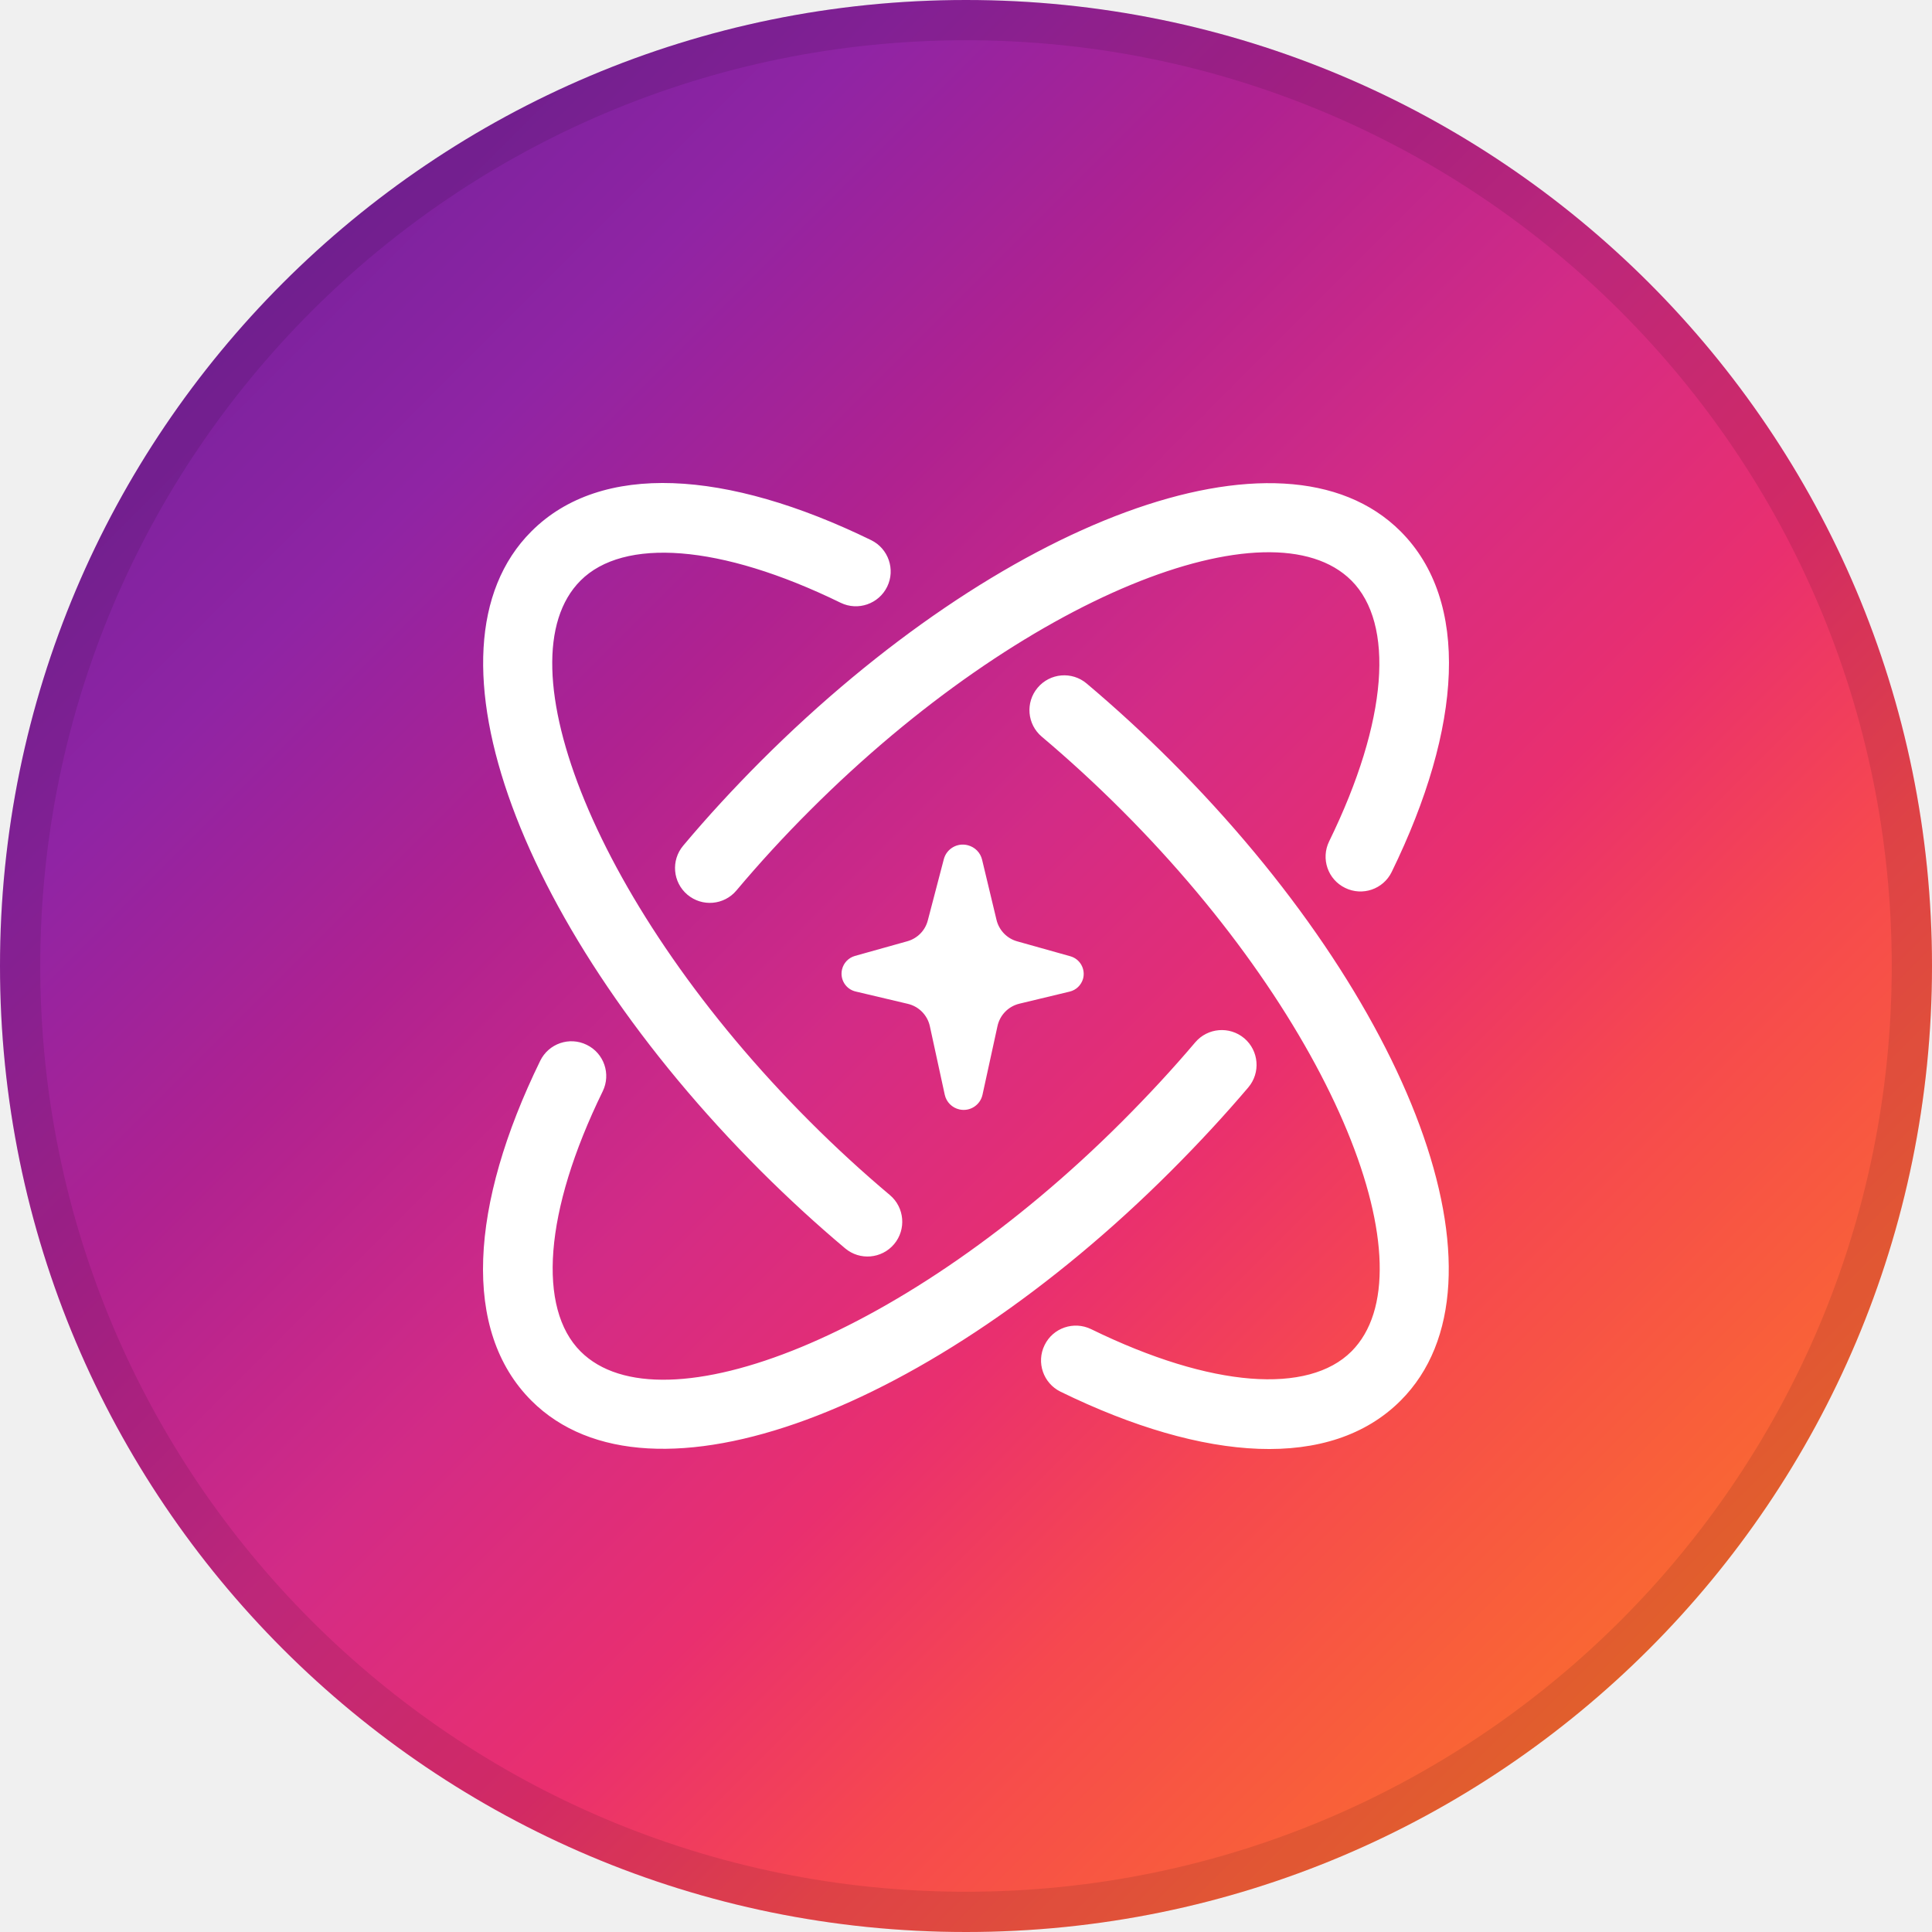
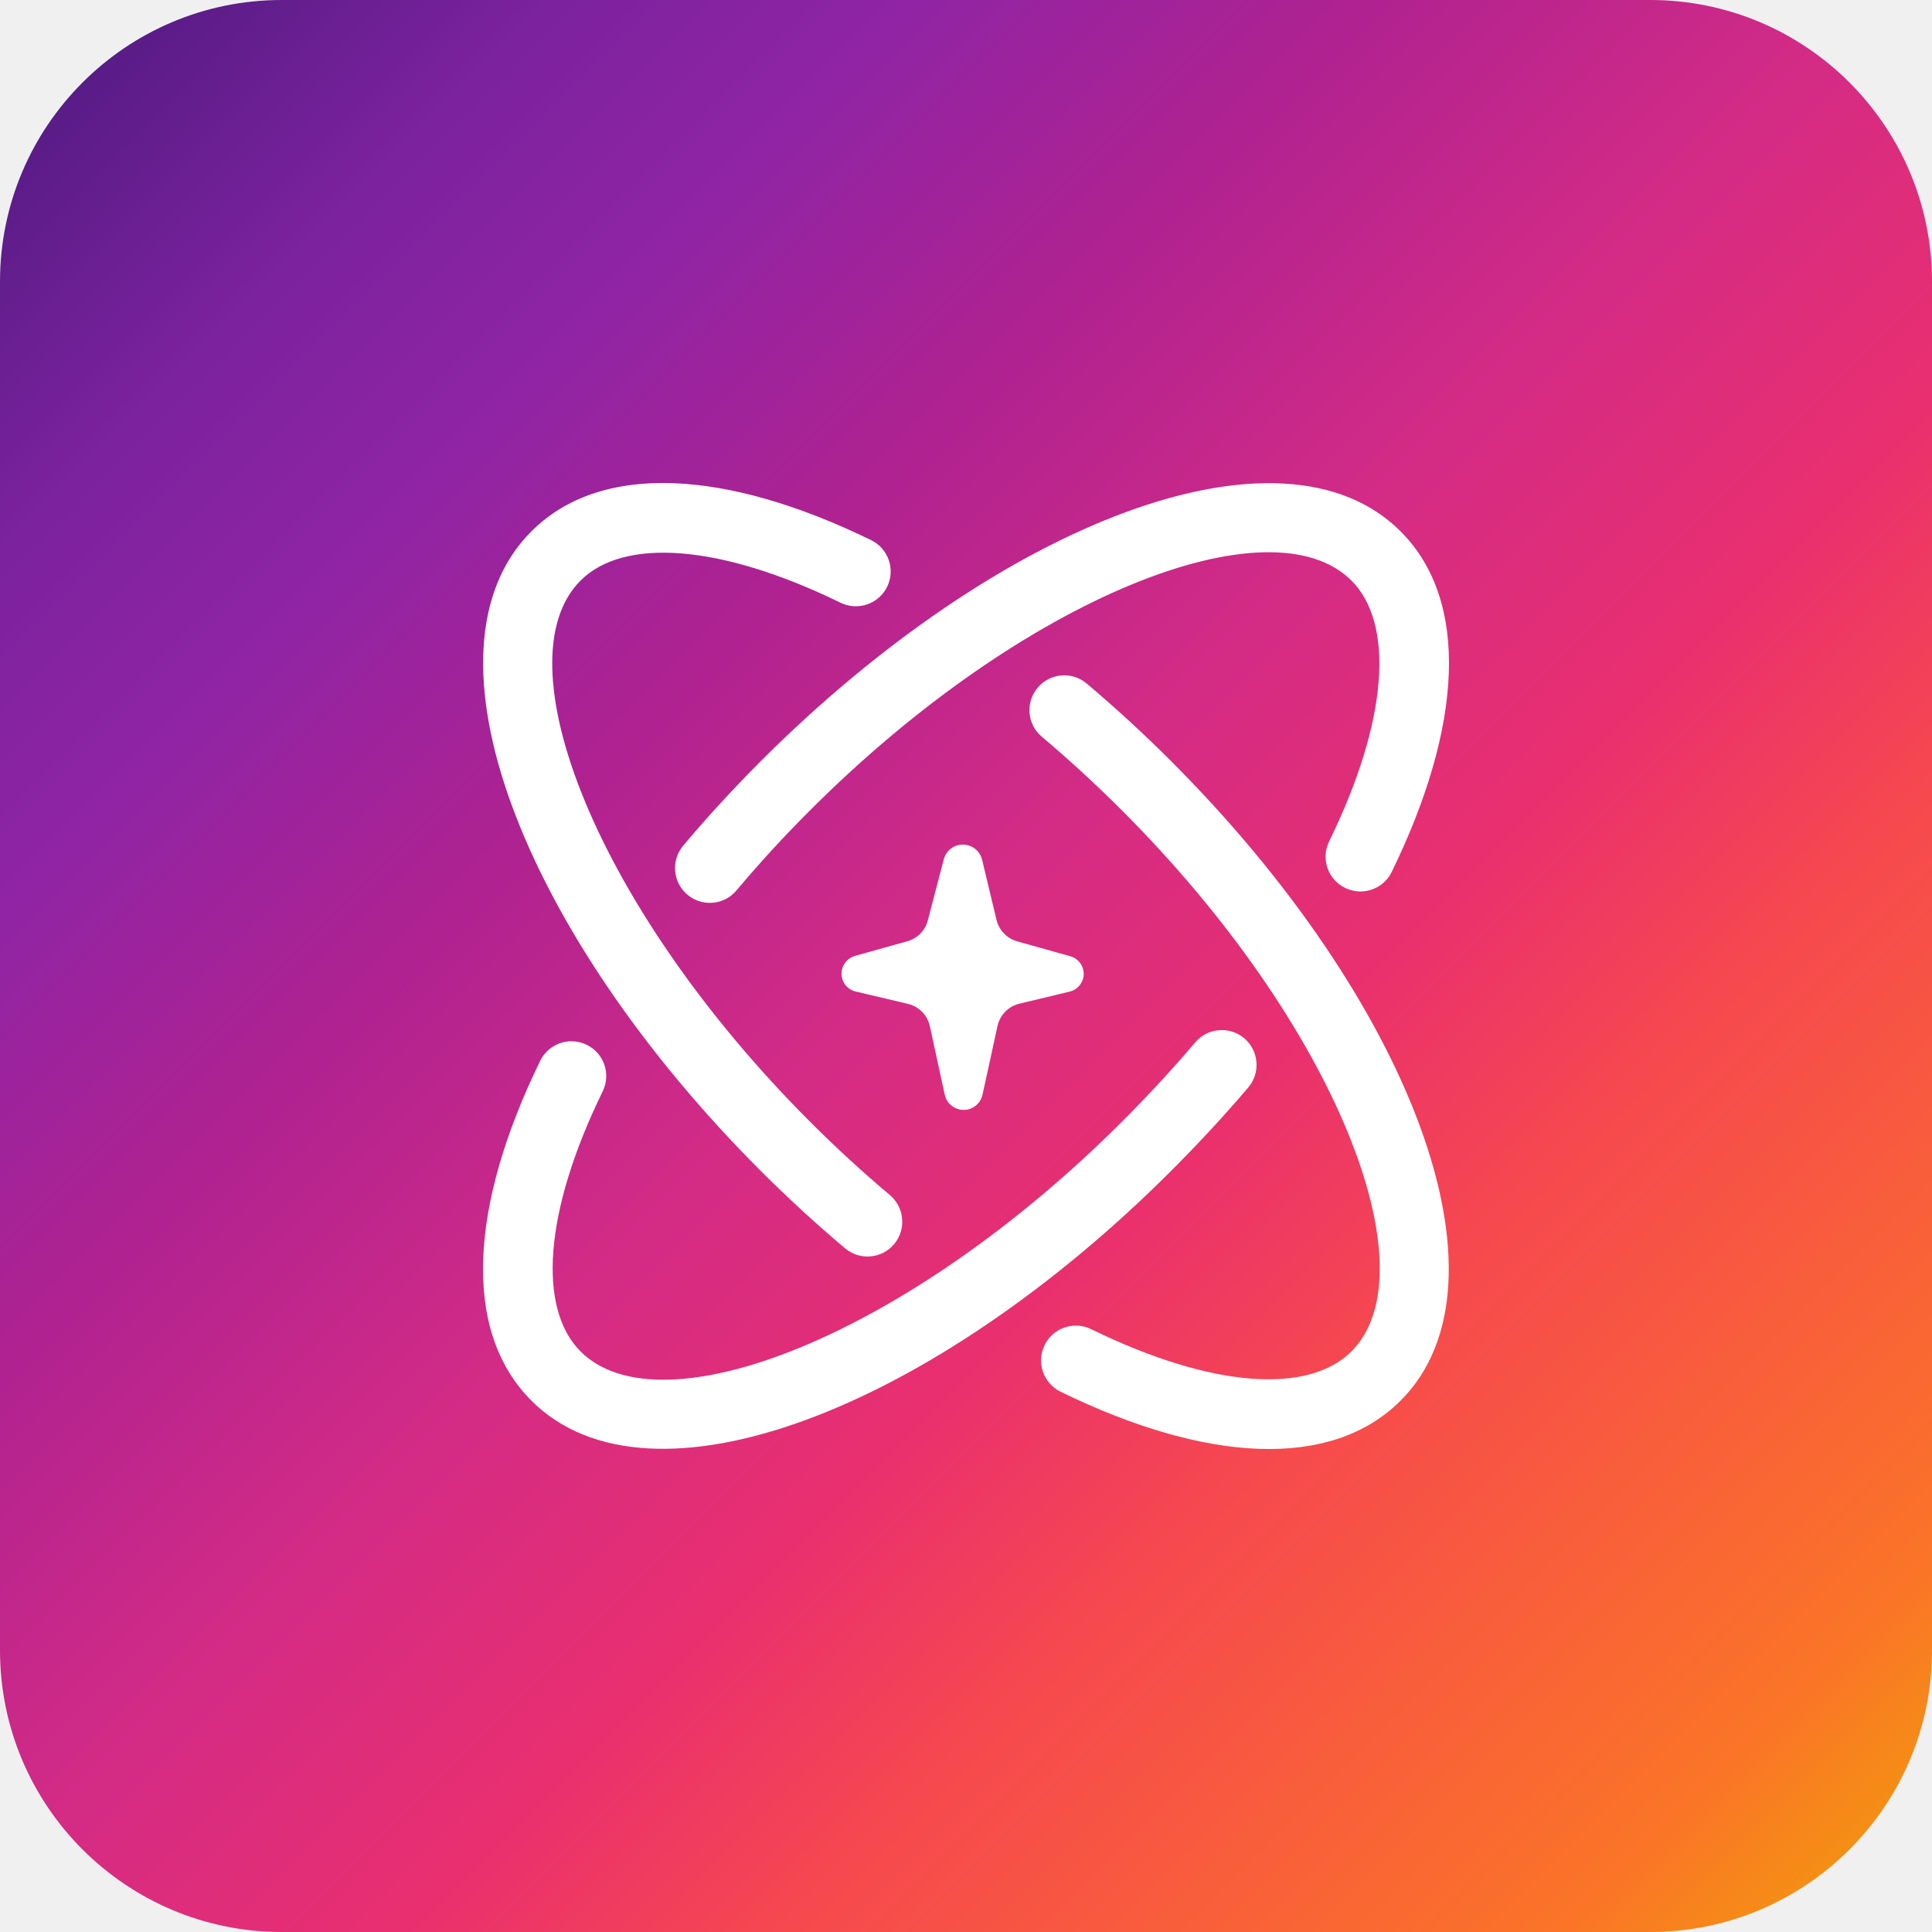
<svg xmlns="http://www.w3.org/2000/svg" width="24" height="24" viewBox="0 0 24 24" fill="none">
-   <circle cx="12" cy="12" r="12" fill="url(#paint0_linear_18056_684)" />
-   <circle cx="12" cy="12" r="11.75" fill="transparent" stroke="black" stroke-opacity="0.1" stroke-width="0.5" />
+   <rect width="24" height="24" rx="3.5" fill="url(#paint0_linear_18056_684)" />
  <path d="M13.499 8.491C13.856 8.792 14.206 9.113 14.546 9.453C17.51 12.417 18.873 15.924 17.399 17.399C16.533 18.265 14.973 18.167 13.174 17.288C12.96 17.183 12.871 16.924 12.976 16.71C13.08 16.495 13.339 16.407 13.554 16.511C15.057 17.246 16.254 17.321 16.788 16.788C17.788 15.787 16.598 12.727 13.935 10.065C13.612 9.742 13.28 9.437 12.942 9.152C12.759 8.998 12.736 8.726 12.89 8.543C13.044 8.36 13.317 8.337 13.499 8.491ZM15.457 12.898C15.639 13.053 15.661 13.326 15.507 13.508C15.213 13.854 14.892 14.201 14.546 14.547C11.582 17.51 8.076 18.874 6.601 17.399C5.736 16.534 5.833 14.975 6.711 13.177C6.816 12.963 7.074 12.874 7.288 12.979C7.503 13.083 7.592 13.342 7.487 13.557C6.753 15.059 6.679 16.255 7.212 16.788C8.212 17.788 11.272 16.598 13.935 13.936C14.265 13.606 14.569 13.277 14.848 12.948C15.002 12.767 15.274 12.744 15.457 12.898ZM10.822 6.71C11.036 6.815 11.125 7.074 11.021 7.288C10.916 7.503 10.657 7.592 10.443 7.488C8.94 6.754 7.745 6.679 7.212 7.212C6.211 8.212 7.402 11.273 10.064 13.936C10.386 14.258 10.717 14.562 11.055 14.846C11.237 15 11.26 15.273 11.107 15.455C10.953 15.638 10.68 15.661 10.498 15.507C10.141 15.207 9.792 14.886 9.452 14.547C6.489 11.583 5.125 8.076 6.601 6.601C7.465 5.736 9.024 5.833 10.822 6.71ZM12.023 10.5C12.111 10.523 12.179 10.591 12.2 10.68L12.379 11.427C12.41 11.556 12.509 11.659 12.637 11.694L13.296 11.879C13.417 11.913 13.487 12.038 13.454 12.159C13.431 12.238 13.368 12.299 13.288 12.318L12.664 12.468C12.526 12.501 12.421 12.609 12.391 12.747L12.205 13.599C12.177 13.728 12.049 13.811 11.919 13.782C11.828 13.762 11.756 13.691 11.736 13.599L11.551 12.748C11.521 12.61 11.414 12.502 11.277 12.47L10.63 12.317C10.507 12.289 10.431 12.166 10.46 12.043C10.479 11.962 10.54 11.898 10.62 11.875L11.27 11.693C11.396 11.658 11.494 11.559 11.526 11.432L11.724 10.675C11.757 10.544 11.892 10.465 12.023 10.5ZM17.399 6.601C18.264 7.467 18.167 9.031 17.288 10.832C17.183 11.047 16.924 11.135 16.71 11.03C16.495 10.926 16.406 10.667 16.511 10.452C17.247 8.946 17.322 7.746 16.788 7.212C15.787 6.211 12.726 7.402 10.064 10.065C9.74 10.388 9.434 10.722 9.148 11.062C8.994 11.245 8.722 11.268 8.539 11.114C8.357 10.96 8.333 10.688 8.487 10.505C8.788 10.146 9.112 9.795 9.453 9.453C12.416 6.49 15.923 5.125 17.399 6.601Z" fill="white" />
  <defs>
    <linearGradient id="paint0_linear_18056_684" x1="0" y1="0" x2="24" y2="24" gradientUnits="userSpaceOnUse">
      <stop stop-color="#471571" />
      <stop offset="0.031" stop-color="#551B84" />
      <stop offset="0.145" stop-color="#7C229E" />
      <stop offset="0.237" stop-color="#9024A4" />
      <stop offset="0.355" stop-color="#B02290" />
      <stop offset="0.483" stop-color="#D32B86" />
      <stop offset="0.603" stop-color="#E92F6F" />
      <stop offset="0.701" stop-color="#F6484F" />
      <stop offset="0.9" stop-color="#FB7328" />
      <stop offset="0.973" stop-color="#F3960F" />
      <stop offset="1" stop-color="#F3960F" />
    </linearGradient>
  </defs>
</svg>
